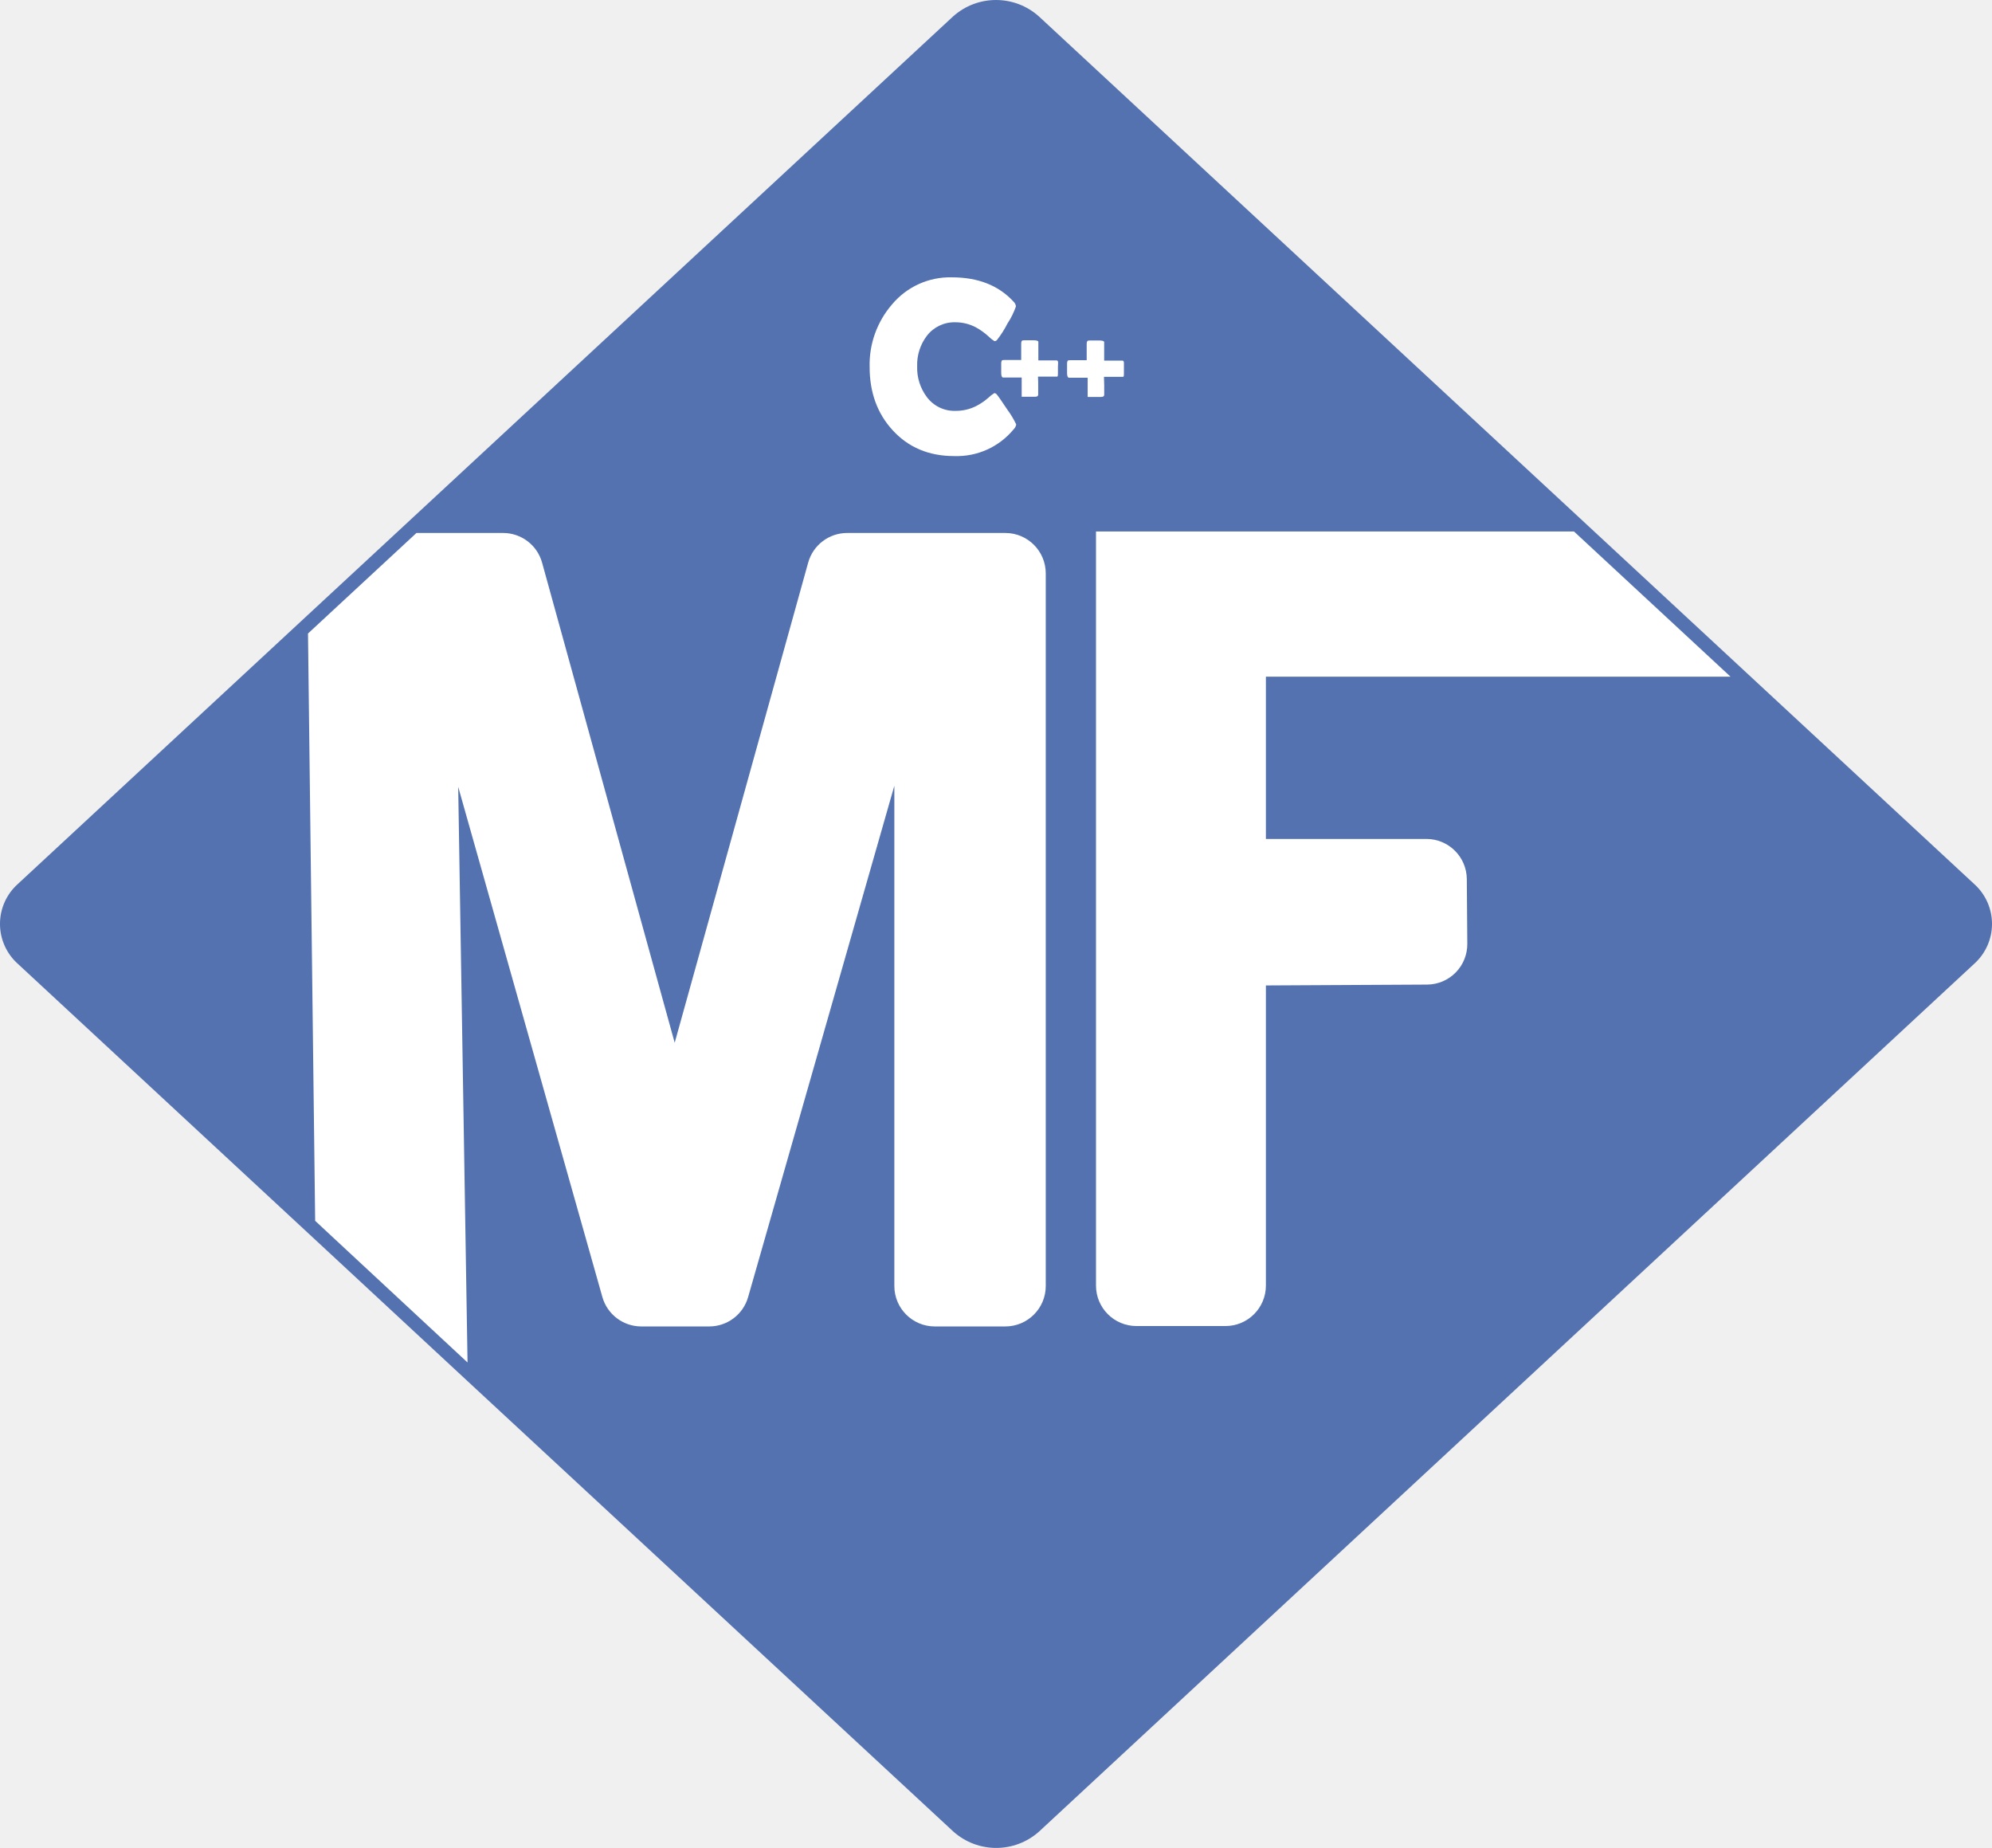
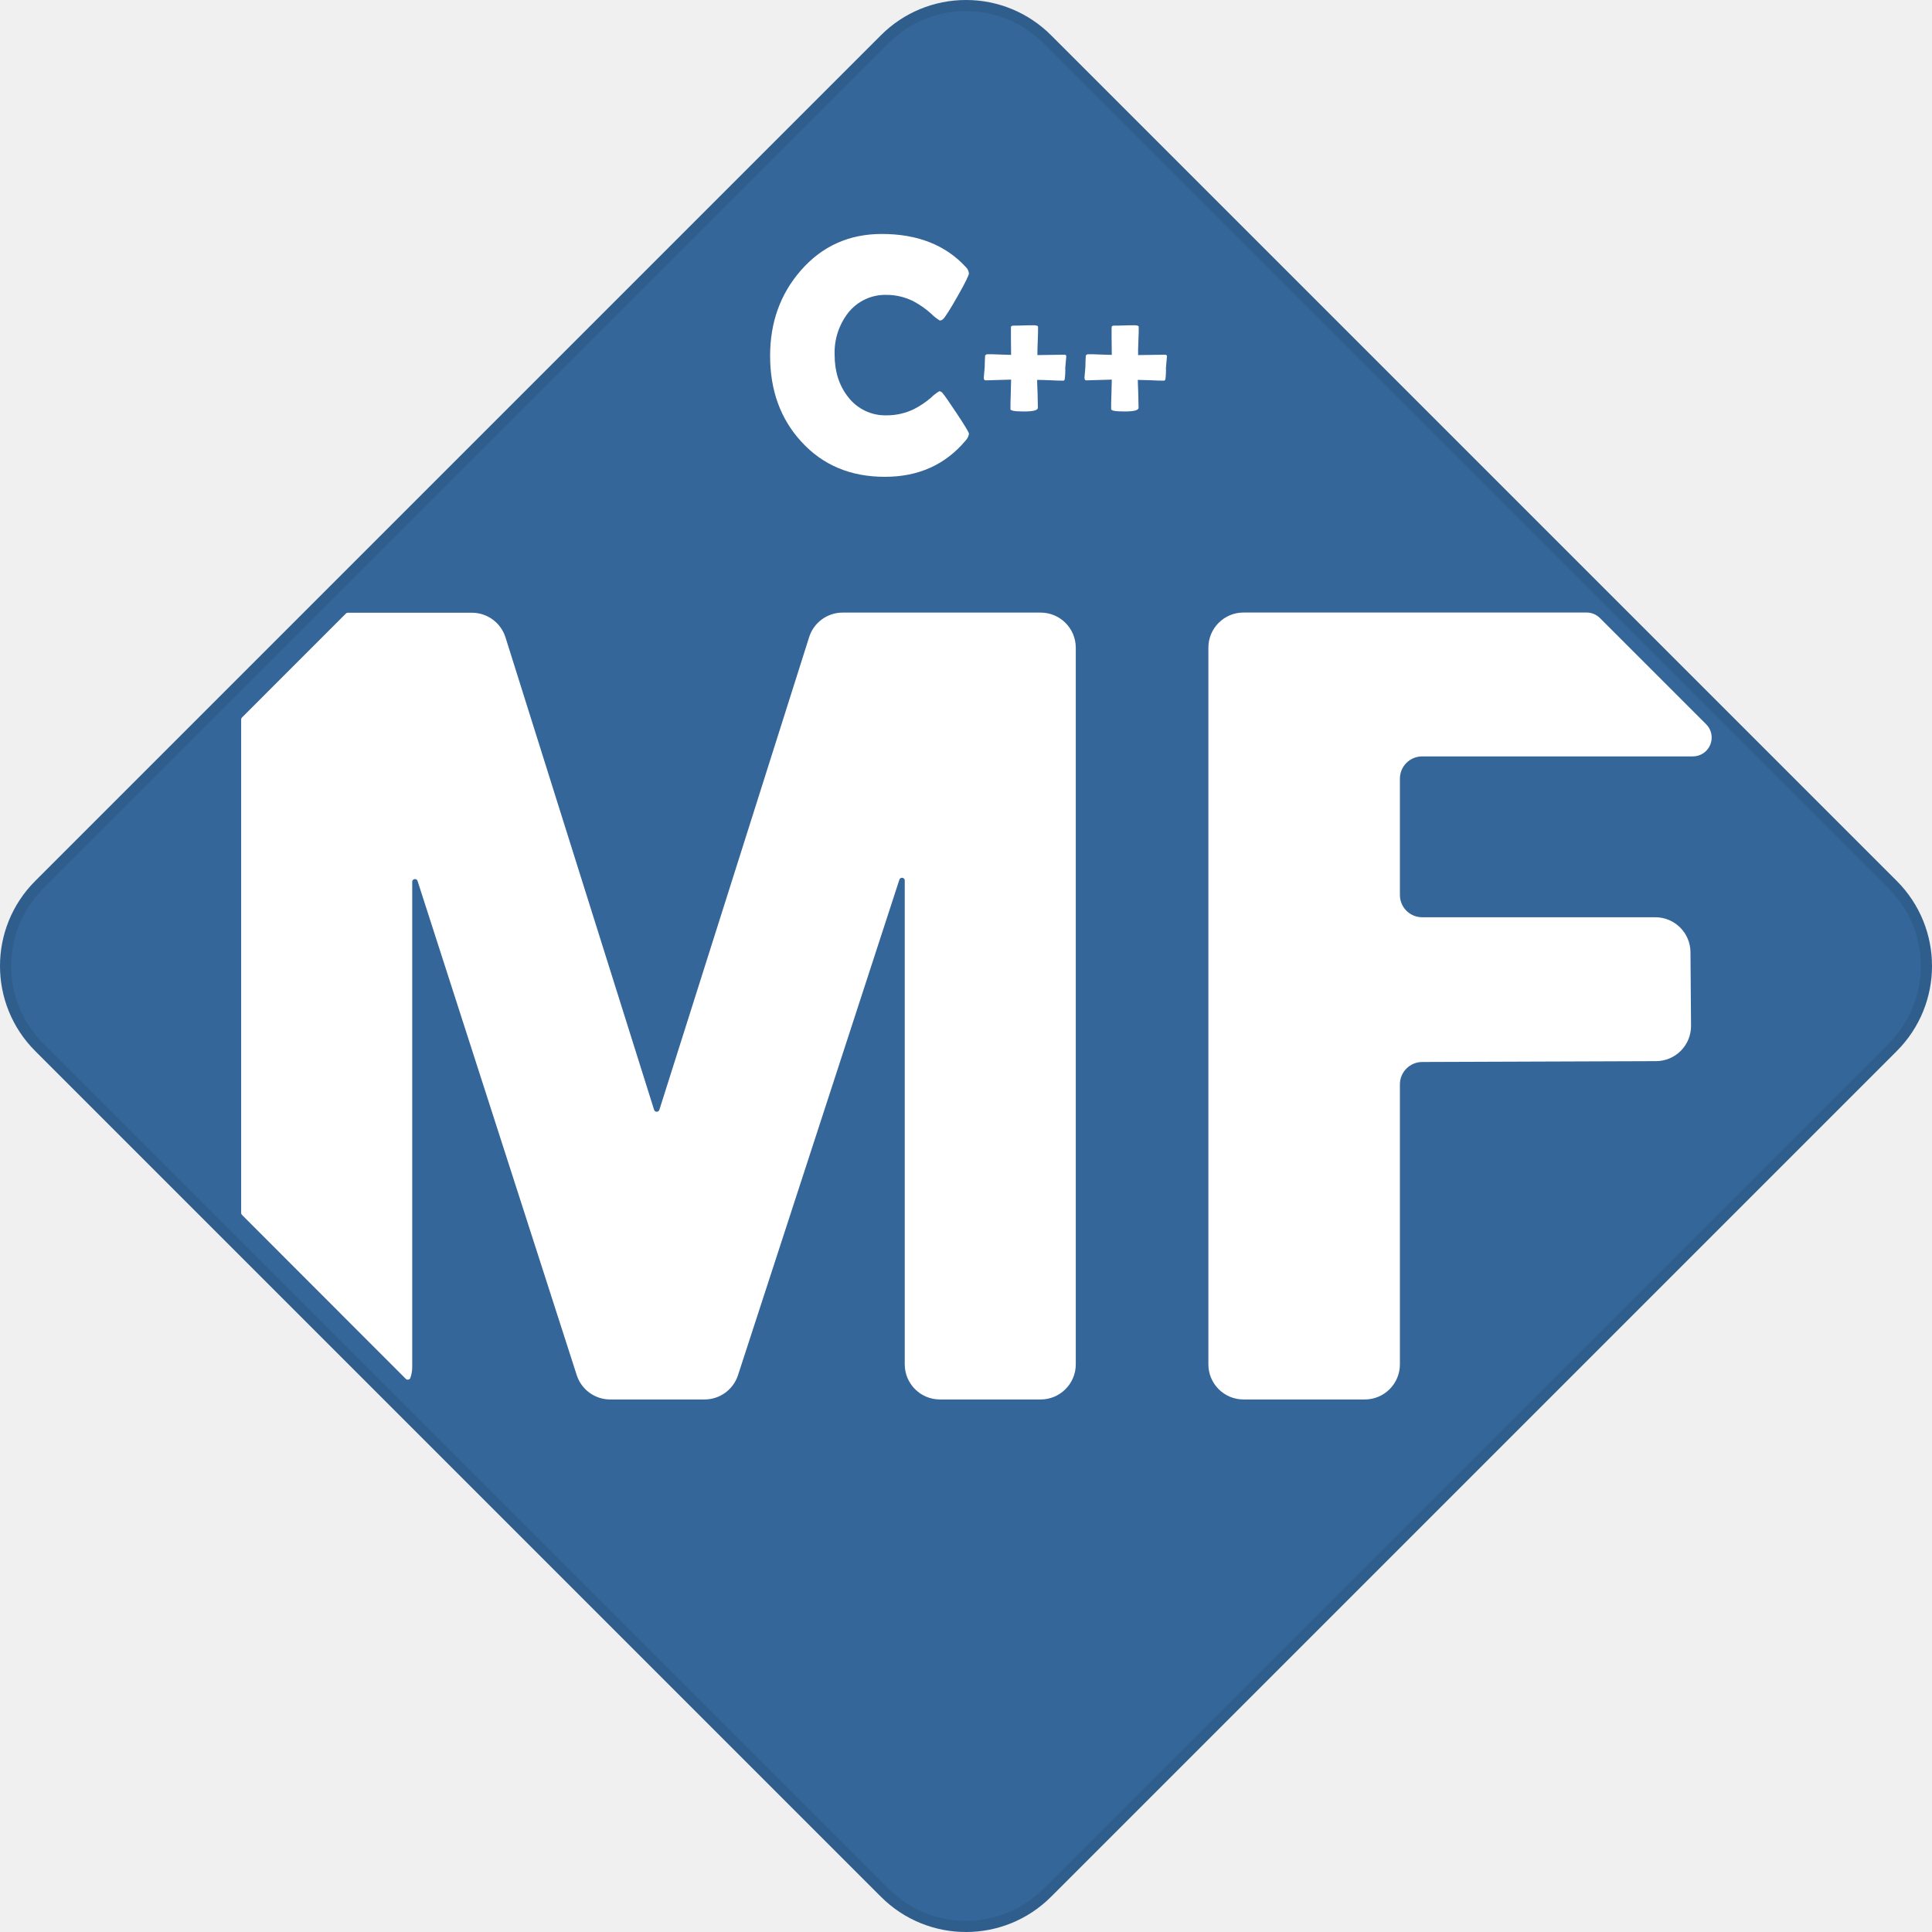
- <svg xmlns="http://www.w3.org/2000/svg" viewBox="0 0 492.44 456.74">
+ <svg xmlns="http://www.w3.org/2000/svg" viewBox="0 0 694.82 694.82">
  <defs>
-     <style>.a{fill:#5472af;}.b{fill:#fff;}</style>
+     <style>.a{fill:#34669a;}.b{fill:#2f5e8c;}.c{fill:#fff;}</style>
  </defs>
-   <path class="a" d="M403.88,159Z" transform="translate(-9.78 -27.63)" />
-   <path class="a" d="M497.84,246.16,442.58,194.9,403.88,159,266.61,31.69a15.9,15.9,0,0,0-21.22,0L107.73,159.37,85.86,179.65l-71.7,66.51a13.24,13.24,0,0,0,0,19.68l73.58,68.25,37.7,35,120,111.25a15.9,15.9,0,0,0,21.22,0L497.84,265.84A13.24,13.24,0,0,0,497.84,246.16Z" transform="translate(-9.78 -27.63)" />
-   <path class="b" d="M268.3,345.5a10,10,0,0,1-10,10H240.87a10,10,0,0,1-10-10V221.85l-36.15,126.4a10,10,0,0,1-9.61,7.25h-16.8a10,10,0,0,1-9.62-7.28L123.05,222.11l2.31,142.3L92.75,334.1h0l-5.06-4.71L85.92,184.22l26.81-24.85h21.42a10,10,0,0,1,9.64,7.34l32.78,118.67,33-118.69a10,10,0,0,1,9.63-7.32H258.3a10,10,0,0,1,10,10Z" transform="translate(-9.78 -27.63)" />
-   <path class="b" d="M362.39,235a10,10,0,0,1,10,9.92l.12,15.95A10,10,0,0,1,362.56,271l-39.84.21v74.19a10,10,0,0,1-10,10h-22a10,10,0,0,1-10-10V159H398.88l38.7,35.89H322.72V235Z" transform="translate(-9.78 -27.63)" />
-   <path class="b" d="M271.35,117.31a1,1,0,0,0-.08-.44.33.33,0,0,0-.28-.15h-4.52c0-.53,0-1.3,0-2.31s0-1.79,0-2.31q-.09-.36-1.23-.36H263c-.33,0-.53.05-.62.15a1.22,1.22,0,0,0-.15.62v4.1H258c-.31,0-.51.06-.59.18a1.53,1.53,0,0,0-.12.75c0,.18,0,.44,0,.79s0,.62,0,.8a2.16,2.16,0,0,1,0,.31v.36c0,.71.14,1.09.43,1.15l1,0h1.45l.48,0,.57,0h.82l.31,0v4.75h3.13a1.61,1.61,0,0,0,.76-.12.62.62,0,0,0,.19-.54v-2.16c0-.48,0-1.2-.05-2.16h4.75c.12,0,.18-.25.18-.74v-.44c0-.25,0-.62,0-1.12S271.35,117.56,271.35,117.31Z" transform="translate(-9.78 -27.63)" />
-   <path class="b" d="M278.66,121v4.75h3.13a1.61,1.61,0,0,0,.76-.12.62.62,0,0,0,.2-.54v-2.16q0-.72-.06-2.16h4.75c.12,0,.18-.25.18-.74v-.44c0-.25,0-.62,0-1.12s0-.86,0-1.11a1,1,0,0,0-.08-.44.32.32,0,0,0-.28-.15h-4.52c0-.53,0-1.3,0-2.31s0-1.79,0-2.31c-.06-.24-.47-.36-1.24-.36h-2.31c-.32,0-.53.05-.61.15a1.11,1.11,0,0,0-.16.62v4.1h-4.13q-.48,0-.6.18a1.53,1.53,0,0,0-.12.75c0,.18,0,.44,0,.79s0,.62,0,.8a1.19,1.19,0,0,1,0,.31v.36c0,.71.15,1.09.44,1.15l1,0h1.45l.49,0,.56,0h.82Z" transform="translate(-9.78 -27.63)" />
-   <path class="b" d="M261,132.55a21.86,21.86,0,0,0-2.19-3.66c-1.42-2.14-2.3-3.4-2.62-3.76a.84.84,0,0,0-.6-.33,7.65,7.65,0,0,0-1.47,1.14,14.93,14.93,0,0,1-3.12,2.11,11.2,11.2,0,0,1-5,1.14,8.51,8.51,0,0,1-7.06-3.37,12,12,0,0,1-2.43-7.66,11.82,11.82,0,0,1,2.43-7.57,8.59,8.59,0,0,1,7.06-3.3,10.8,10.8,0,0,1,4.93,1.2,15.52,15.52,0,0,1,3.18,2.26,8,8,0,0,0,1.5,1.2.81.81,0,0,0,.6-.24,24.5,24.5,0,0,0,2.63-4.12,18.92,18.92,0,0,0,2.09-4.23,1.92,1.92,0,0,0-.6-1.18q-5.52-6-15.26-6a18.68,18.68,0,0,0-14.75,6.67,22.76,22.76,0,0,0-5.56,15.49q0,9.43,5.68,15.62,5.84,6.4,15.2,6.4a18.2,18.2,0,0,0,14.69-6.58A2.28,2.28,0,0,0,261,132.55Z" transform="translate(-9.78 -27.63)" />
+   <path class="a" d="M400,745.41a41,41,0,0,1-29.19-12.09L66.68,429.19a41.28,41.28,0,0,1,0-58.38L370.81,66.68A41,41,0,0,1,400,54.59h0a41,41,0,0,1,29.19,12.09L733.32,370.81a41.34,41.34,0,0,1,0,58.38L429.19,733.32A41,41,0,0,1,400,745.41Z" transform="translate(-52.59 -52.59)" />
+   <path class="b" d="M400,56.59A39,39,0,0,1,427.78,68.1L731.9,372.22a39.33,39.33,0,0,1,0,55.56L427.78,731.9a39.28,39.28,0,0,1-55.56,0L68.1,427.78a39.33,39.33,0,0,1,0-55.56L372.22,68.1A39,39,0,0,1,400,56.59m0-4a43.14,43.14,0,0,0-30.6,12.68L65.27,369.4a43.26,43.26,0,0,0,0,61.2L369.4,734.73a43.26,43.26,0,0,0,61.2,0L734.73,430.6a43.26,43.26,0,0,0,0-61.2L430.6,65.27A43.14,43.14,0,0,0,400,52.59Z" transform="translate(-52.59 -52.59)" />
+   <path class="c" d="M471.21,189.48c-1.13,0-2.69,0-4.69-.14-2.27-.09-3.84-.13-4.73-.13,0,.91.08,2.6.17,5.06.06,2.11.1,3.78.1,5,0,.86-1.68,1.3-5,1.3s-4.86-.28-4.86-.84c0-1.37,0-3.15.1-5.32.06-3,.11-4.77.13-5.3l-9.22.27c-.4,0-.6-.35-.6-1,0-.23.11-1.49.33-3.8,0-1.33.07-2.7.14-4.09a1,1,0,0,1,.9-.5c1.08,0,2.49,0,4.22.1,2.31.06,3.72.11,4.23.13,0-1.95-.07-4-.07-6.26v-3.63q0-.63.87-.63c.82,0,2,0,3.65-.07s2.81-.06,3.61-.06c1.09,0,1.63.18,1.63.56,0,1.11,0,2.8-.12,5.06s-.11,4-.11,5.1q7.13-.14,9.68-.14c.47,0,.7.2.7.6,0,.25-.12,1.61-.36,4.1a24.92,24.92,0,0,1-.2,4.16C471.59,189.32,471.43,189.48,471.21,189.48Z" transform="translate(-52.59 -52.59)" />
+   <path class="c" d="M435,189.48c-1.13,0-2.69,0-4.69-.14-2.26-.09-3.84-.13-4.73-.13,0,.91.08,2.6.17,5.06.06,2.11.1,3.78.1,5,0,.86-1.68,1.3-5,1.3s-4.86-.28-4.86-.84c0-1.37,0-3.15.1-5.32.07-3,.11-4.77.13-5.3l-9.22.27c-.4,0-.6-.35-.6-1,0-.23.11-1.49.33-3.8,0-1.33.07-2.7.14-4.09a1,1,0,0,1,.9-.5c1.08,0,2.49,0,4.23.1,2.3.06,3.71.11,4.22.13q-.06-2.92-.06-6.26v-3.63c0-.42.28-.63.86-.63.82,0,2,0,3.65-.07s2.81-.06,3.61-.06c1.09,0,1.63.18,1.63.56,0,1.11,0,2.8-.11,5.06s-.12,4-.12,5.1q7.13-.14,9.69-.14c.46,0,.7.2.7.6,0,.25-.13,1.61-.37,4.1a24.92,24.92,0,0,1-.2,4.16C435.41,189.32,435.25,189.48,435,189.48Z" transform="translate(-52.59 -52.59)" />
+   <path class="c" d="M401.07,208.57a4.53,4.53,0,0,1-1.25,2.5q-10.92,13-29,13-18.53,0-30.05-12.65-11.22-12.22-11.22-30.87,0-18,11-30.64,11.46-13.17,29.15-13.18,19.23,0,30.16,11.82a3.72,3.72,0,0,1,1.19,2.31c0,.75-1.38,3.55-4.13,8.37s-4.48,7.54-5.19,8.14a1.61,1.61,0,0,1-1.19.47,15.65,15.65,0,0,1-3-2.37,31.25,31.25,0,0,0-6.29-4.45,21.25,21.25,0,0,0-9.74-2.38,17,17,0,0,0-13.95,6.53,23.3,23.3,0,0,0-4.81,15q0,9,4.81,15.14a16.81,16.81,0,0,0,13.95,6.65,22.17,22.17,0,0,0,9.8-2.25,30.56,30.56,0,0,0,6.17-4.16,15.35,15.35,0,0,1,2.91-2.26,1.67,1.67,0,0,1,1.19.66q.94,1.07,5.16,7.42C399.62,205.72,401.07,208.14,401.07,208.57Z" transform="translate(-52.59 -52.59)" />
+   <path class="c" d="M426.88,272.9H355.64a12.64,12.64,0,0,0-12.05,8.82L289.7,451.8a1,1,0,0,1-1.85,0l-53.47-170a12.66,12.66,0,0,0-12.07-8.85H177.69a1,1,0,0,0-.69.28l-37.39,37.4a1,1,0,0,0-.29.68V488.83a1,1,0,0,0,.29.68l58.95,59a1,1,0,0,0,1.59-.33,11.64,11.64,0,0,0,.69-3.93V369.58a1,1,0,0,1,1.88-.29L260,547.12a12.63,12.63,0,0,0,12,8.77h34a12.64,12.64,0,0,0,12-8.73l58.08-178.33a1,1,0,0,1,1.89.3V543.25a12.64,12.64,0,0,0,12.65,12.64h36.22a12.64,12.64,0,0,0,12.64-12.64V285.54A12.64,12.64,0,0,0,426.88,272.9Z" transform="translate(-52.59 -52.59)" />
+   <path class="c" d="M556.05,374.41V332.62a8,8,0,0,1,8-8H661.4a6.77,6.77,0,0,0,4.79-11.56L628,274.88a6.77,6.77,0,0,0-4.79-2H499.8a12.63,12.63,0,0,0-12.63,12.63V543.26a12.63,12.63,0,0,0,12.63,12.63h43.62a12.63,12.63,0,0,0,12.63-12.63V442.57a8.05,8.05,0,0,1,8-8.05l84.12-.3a12.63,12.63,0,0,0,12.58-12.74L660.55,395a12.64,12.64,0,0,0-12.63-12.53H564.08A8,8,0,0,1,556.05,374.41Z" transform="translate(-52.59 -52.59)" />
</svg>
